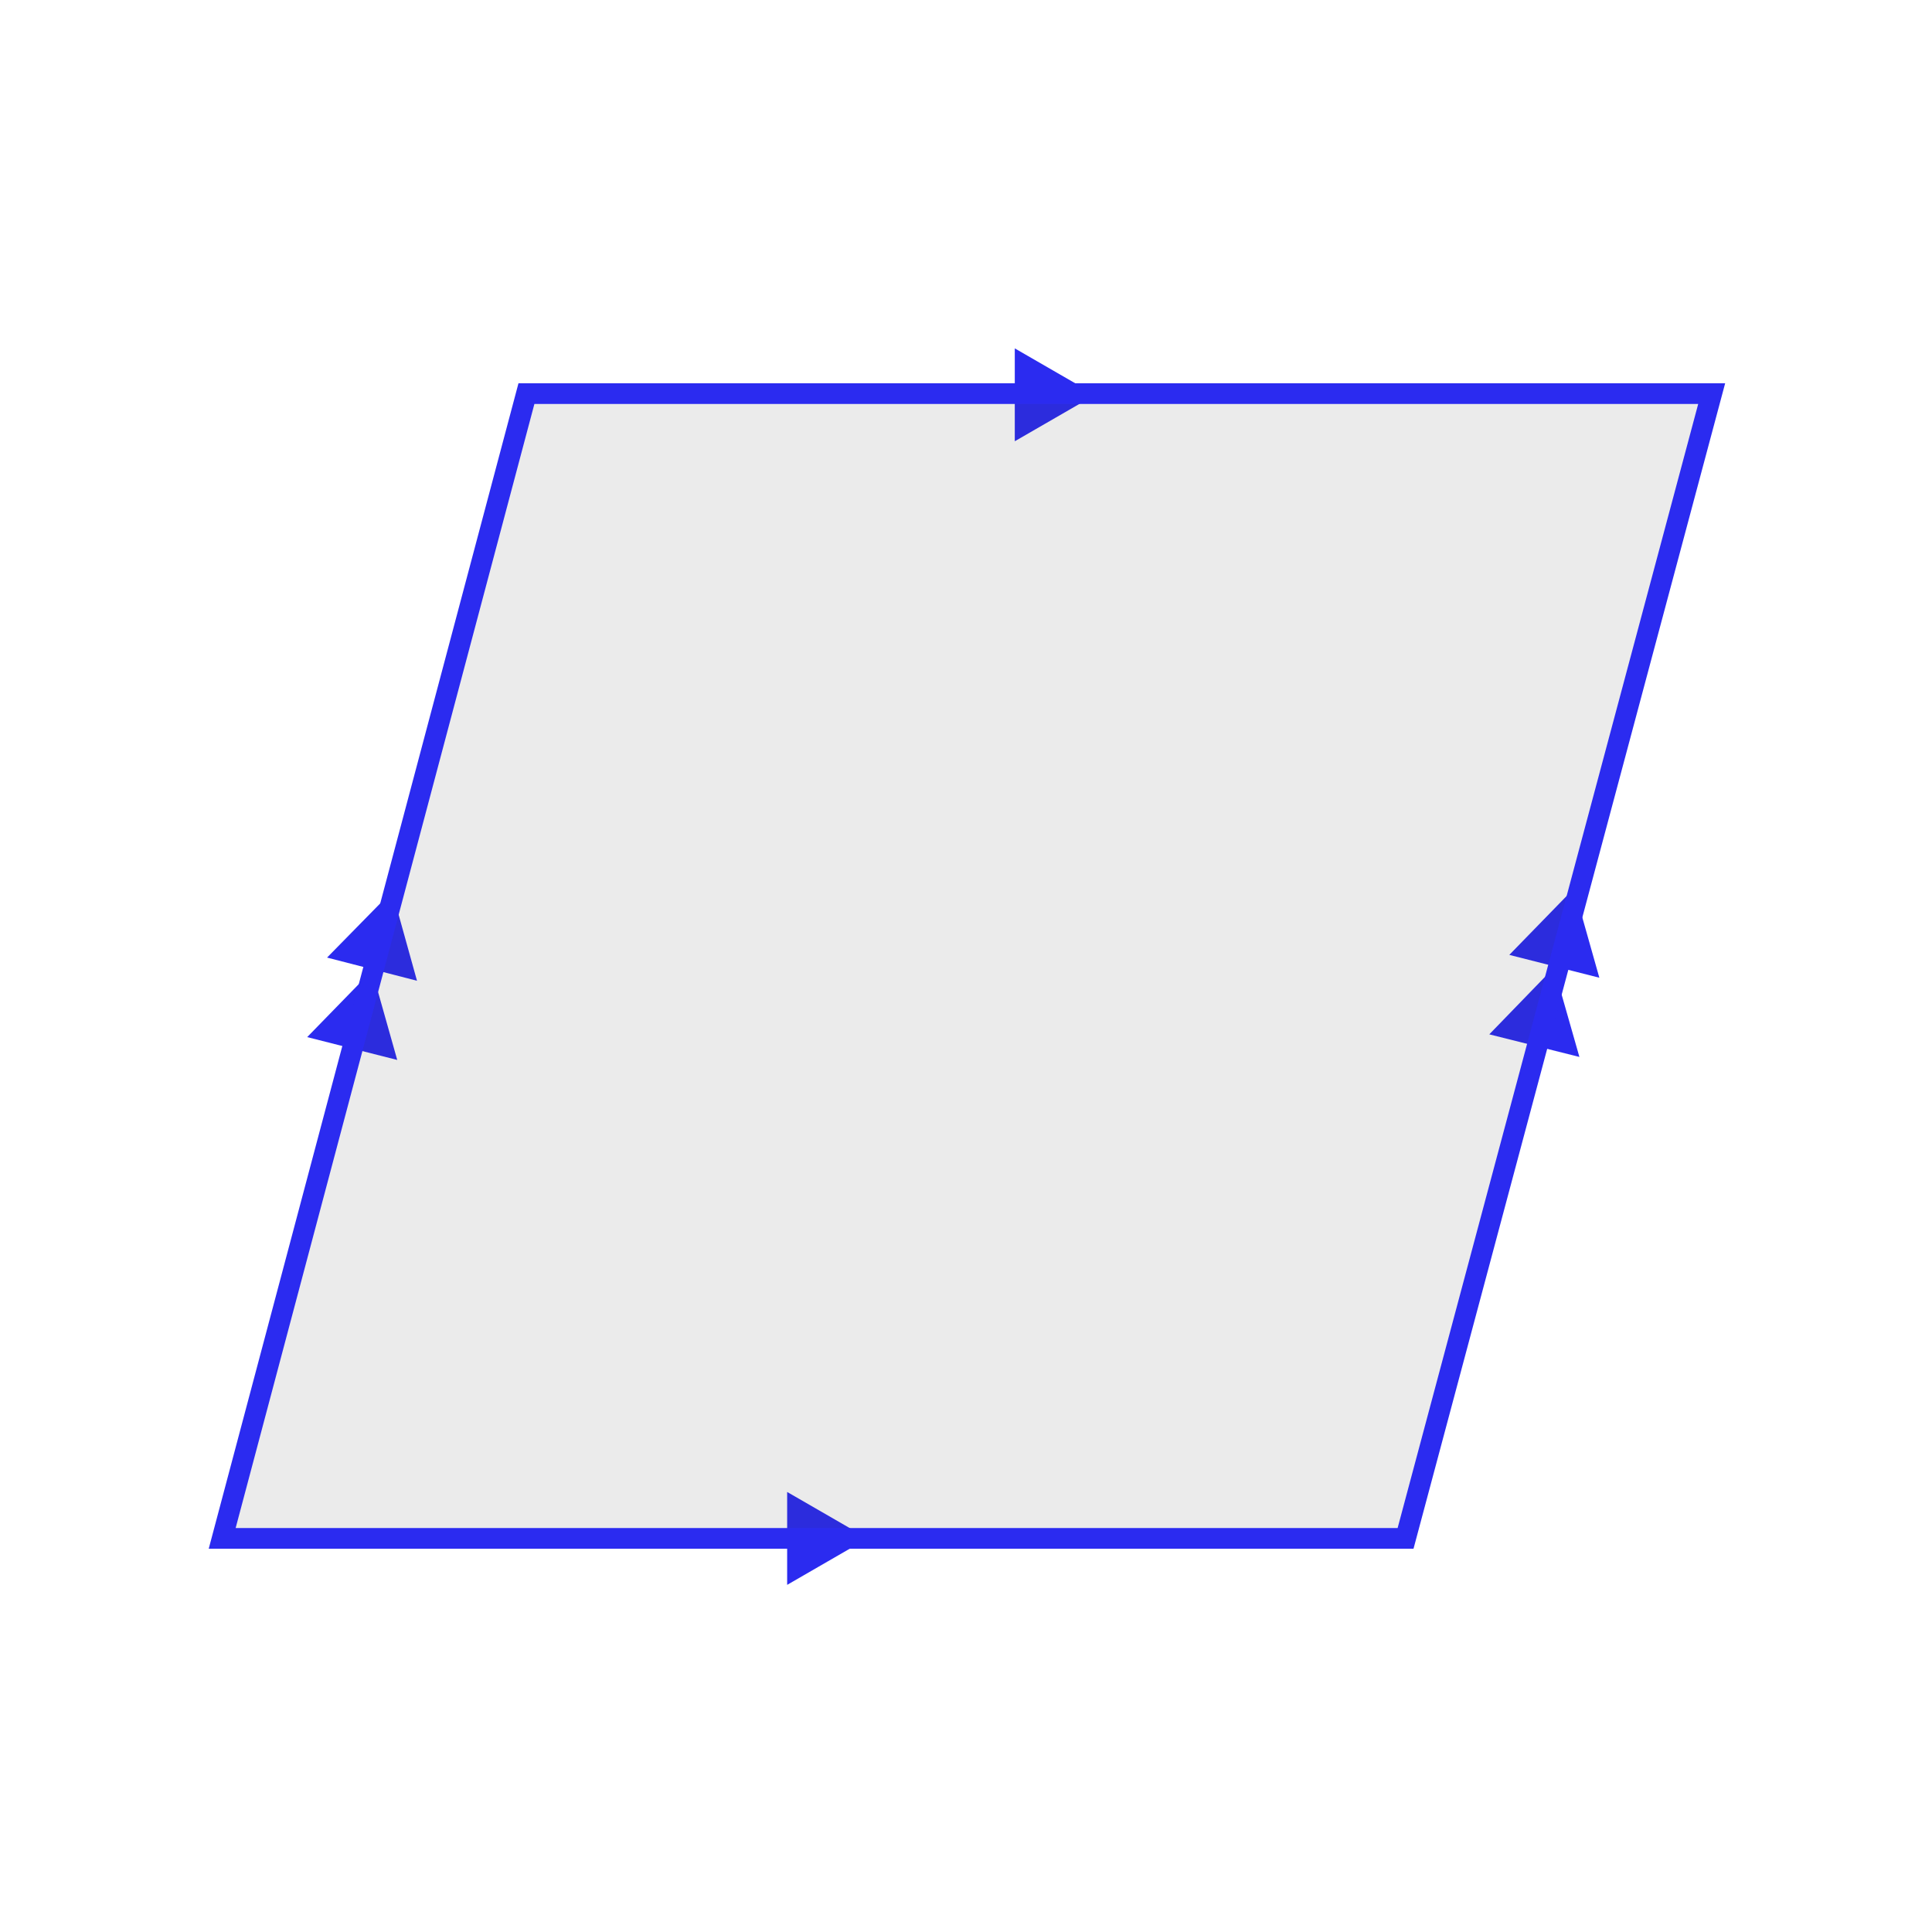
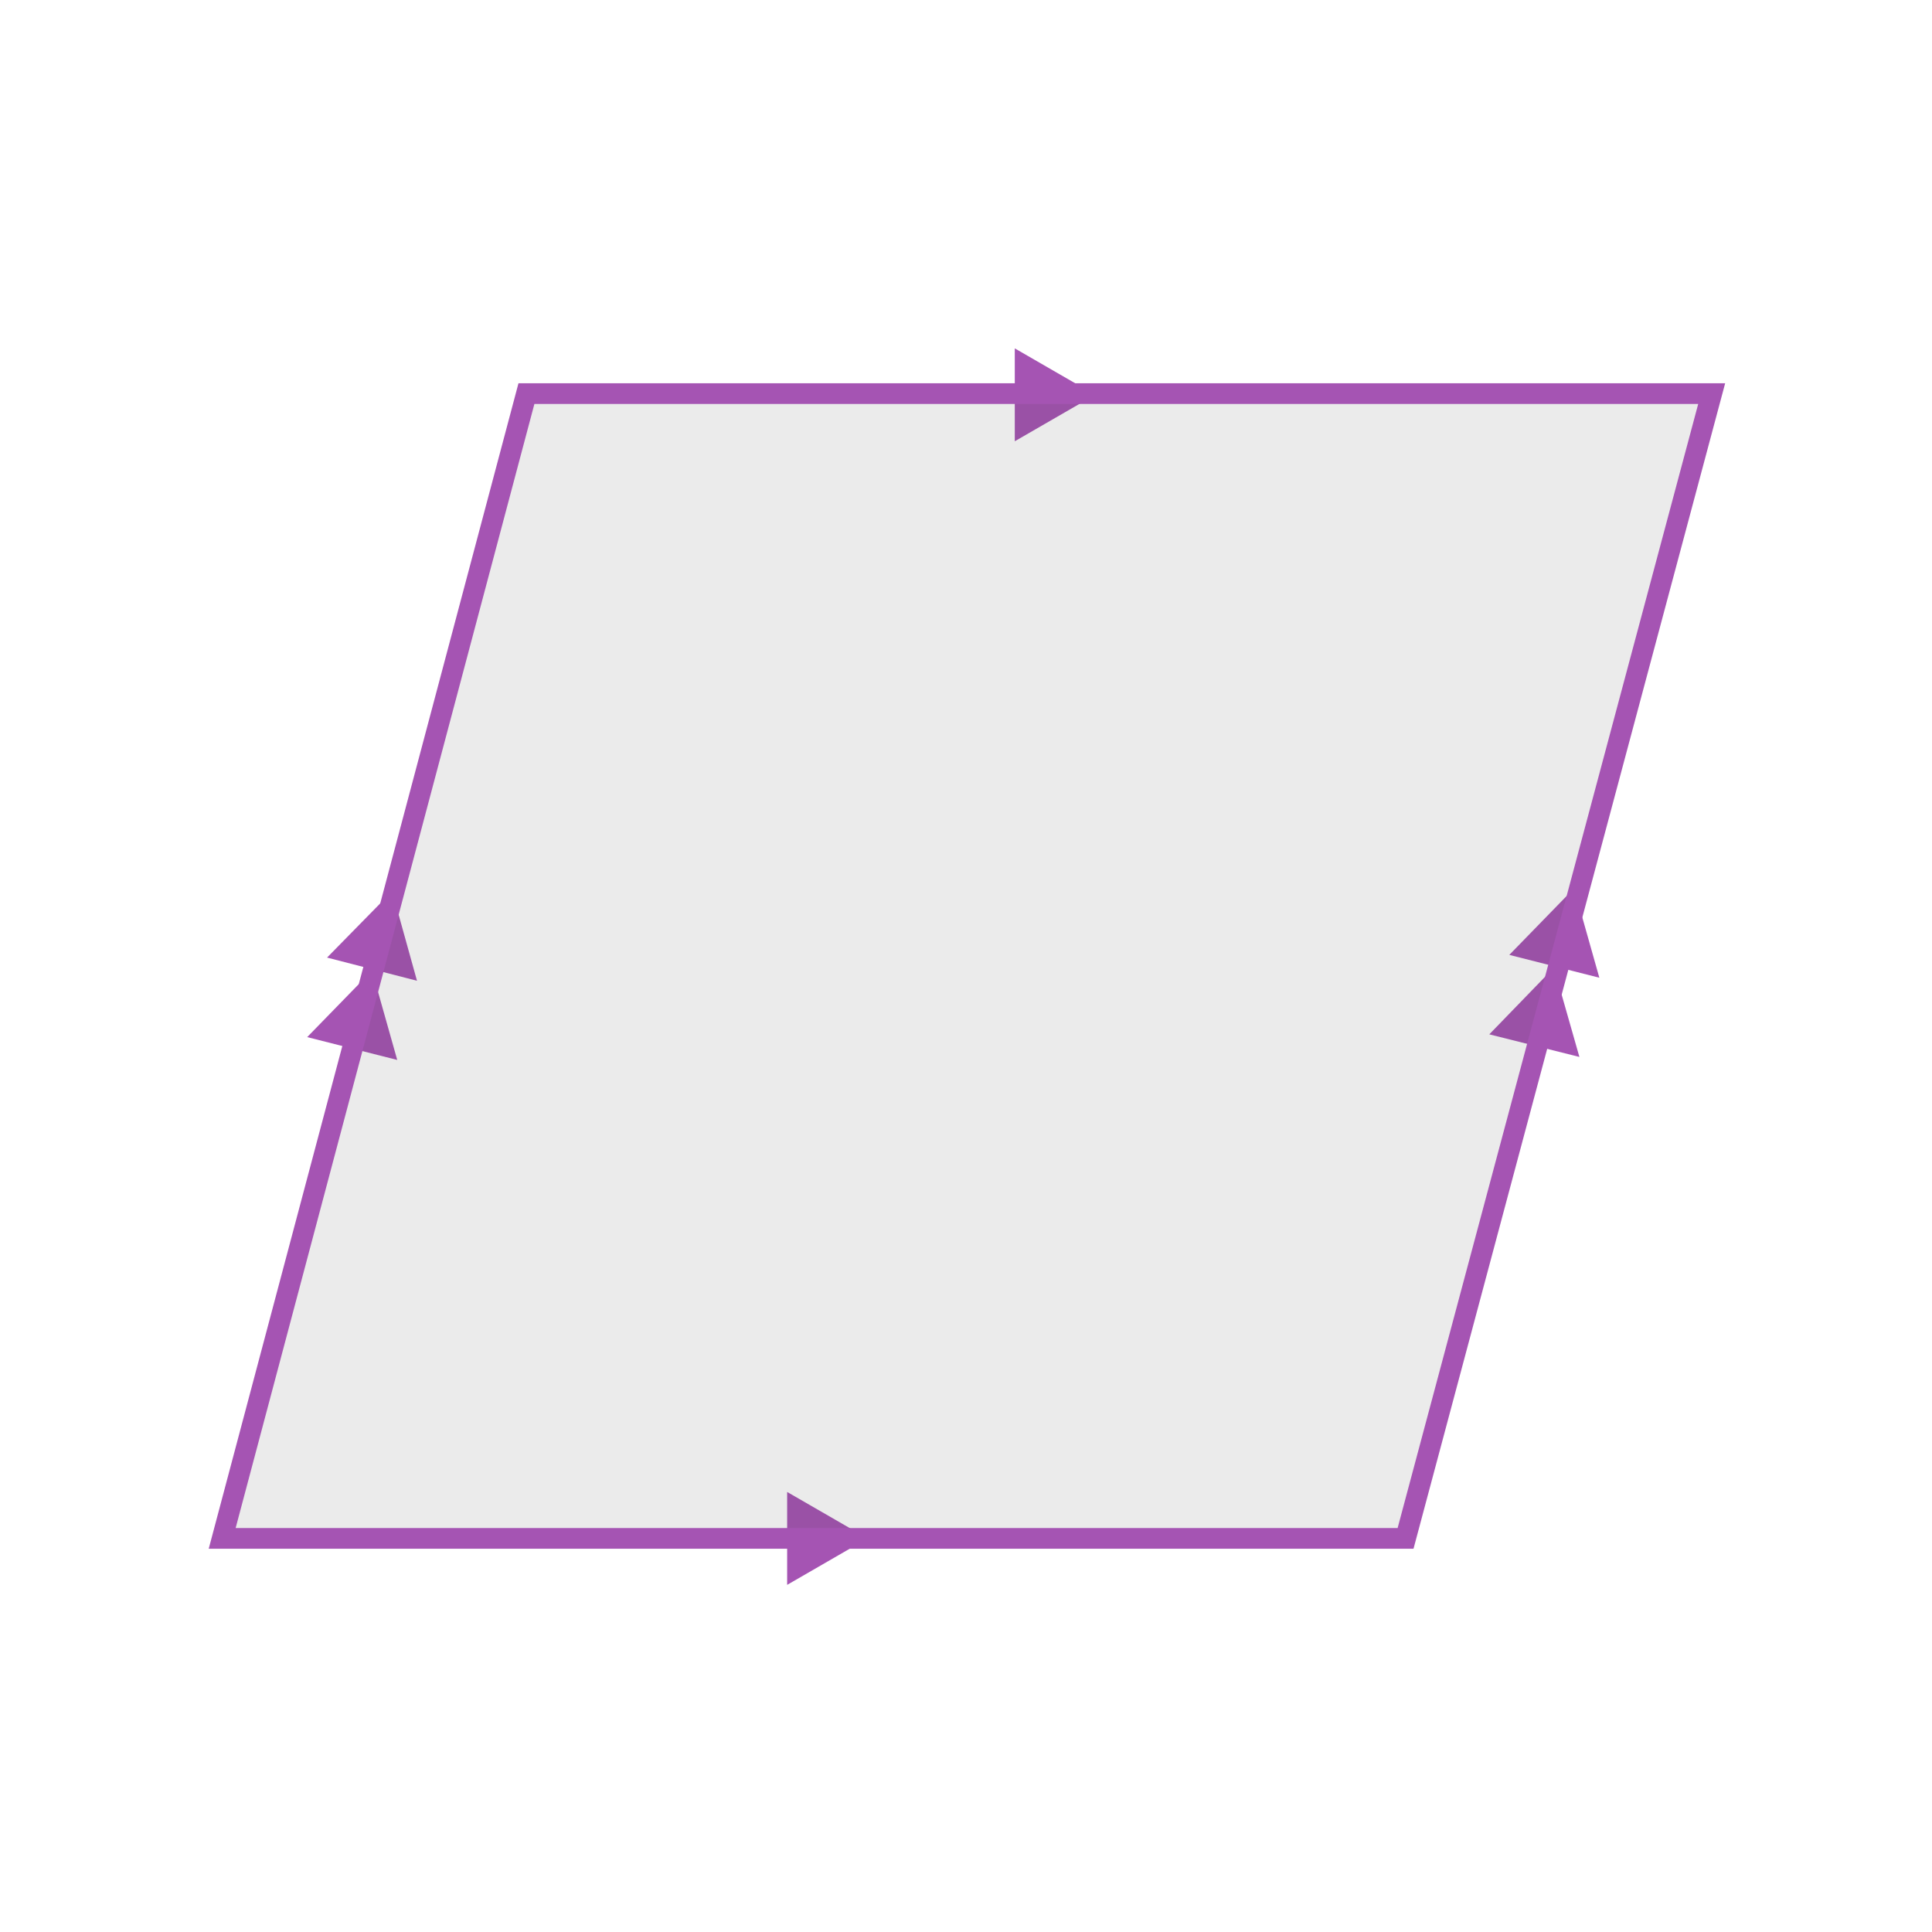
- <svg xmlns="http://www.w3.org/2000/svg" id="Design" viewBox="0 0 560 560">
+ <svg xmlns="http://www.w3.org/2000/svg" id="Design" width="560" height="560" viewBox="0 0 560 560">
  <defs>
    <style>
      .cls-1 {
-         fill: #333;
-         opacity: .1;
-       }
- 
-       .cls-2 {
        fill: none;
-         stroke: #2b2bf0;
+         stroke: #a554b3;
        stroke-miterlimit: 10;
        stroke-width: 6px;
      }

+       .cls-2 {
+         fill: #a554b3;
+       }
+ 
      .cls-3 {
-         fill: #2b2bf0;
+         fill: #333;
+         opacity: .1;
      }
    </style>
  </defs>
-   <polygon class="cls-3" points="294.14 127.9 317.45 114.44 294.14 100.98 294.14 127.9" />
-   <polygon class="cls-3" points="228.16 459.38 251.48 445.91 228.16 432.45 228.16 459.38" />
-   <polygon class="cls-3" points="115.14 307.23 107.83 281.32 89.04 300.61 115.14 307.23" />
-   <polygon class="cls-3" points="120.87 284.28 113.66 258.34 94.8 277.56 120.87 284.28" />
-   <polygon class="cls-3" points="457.8 306.36 450.42 280.47 431.68 299.81 457.8 306.36" />
-   <polygon class="cls-3" points="463.58 283.4 456.26 257.49 437.48 276.78 463.58 283.4" />
+   <polygon class="cls-2" points="294.14 127.9 317.45 114.44 294.14 100.98 294.14 127.9" />
+   <polygon class="cls-2" points="228.16 459.38 251.48 445.91 228.16 432.45 228.16 459.38" />
+   <polygon class="cls-2" points="115.14 307.23 107.83 281.32 89.04 300.61 115.14 307.23" />
+   <polygon class="cls-2" points="120.87 284.28 113.66 258.34 94.8 277.56 120.87 284.28" />
+   <polygon class="cls-2" points="457.8 306.36 450.42 280.47 431.68 299.81 457.8 306.36" />
+   <polygon class="cls-2" points="463.58 283.4 456.26 257.49 437.48 276.78 463.58 283.4" />
  <g>
+     <polygon class="cls-3" points="407.41 445.91 64.4 445.91 152.59 114.09 496.14 114.09 407.41 445.91" />
    <polygon class="cls-1" points="407.41 445.91 64.4 445.91 152.59 114.09 496.14 114.09 407.41 445.91" />
-     <polygon class="cls-2" points="407.41 445.91 64.4 445.91 152.59 114.09 496.14 114.09 407.41 445.91" />
  </g>
</svg>
